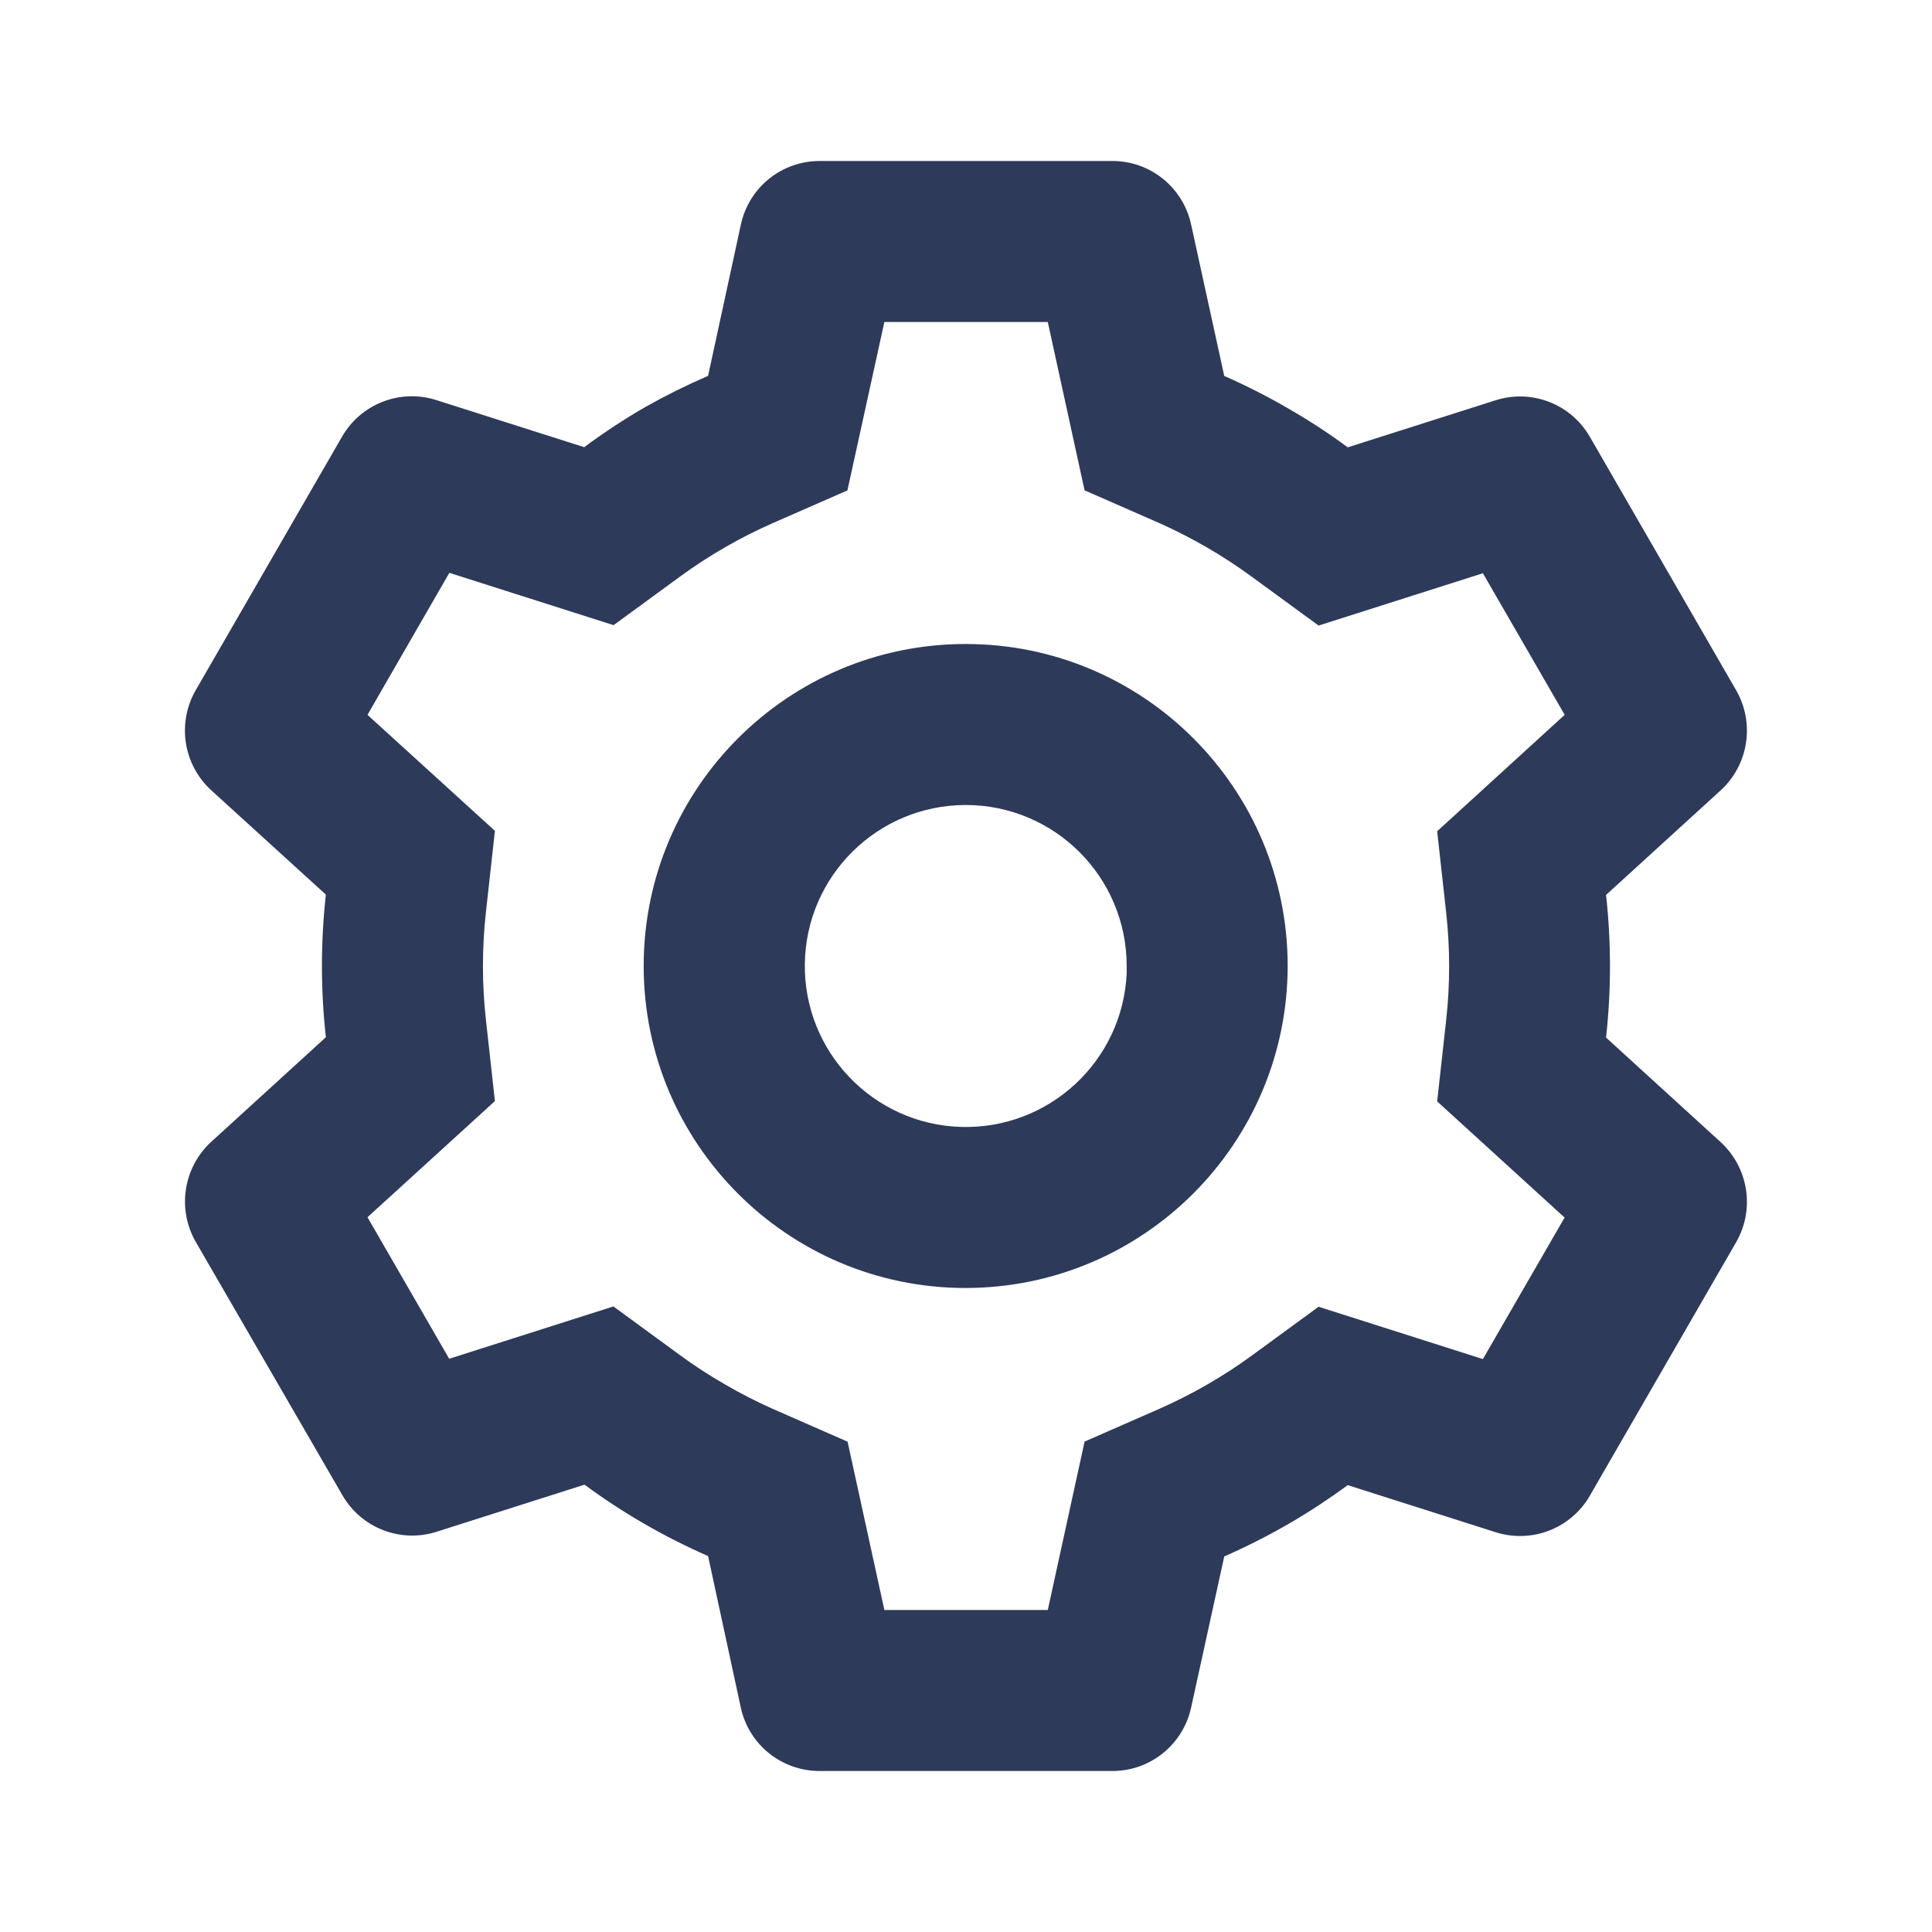
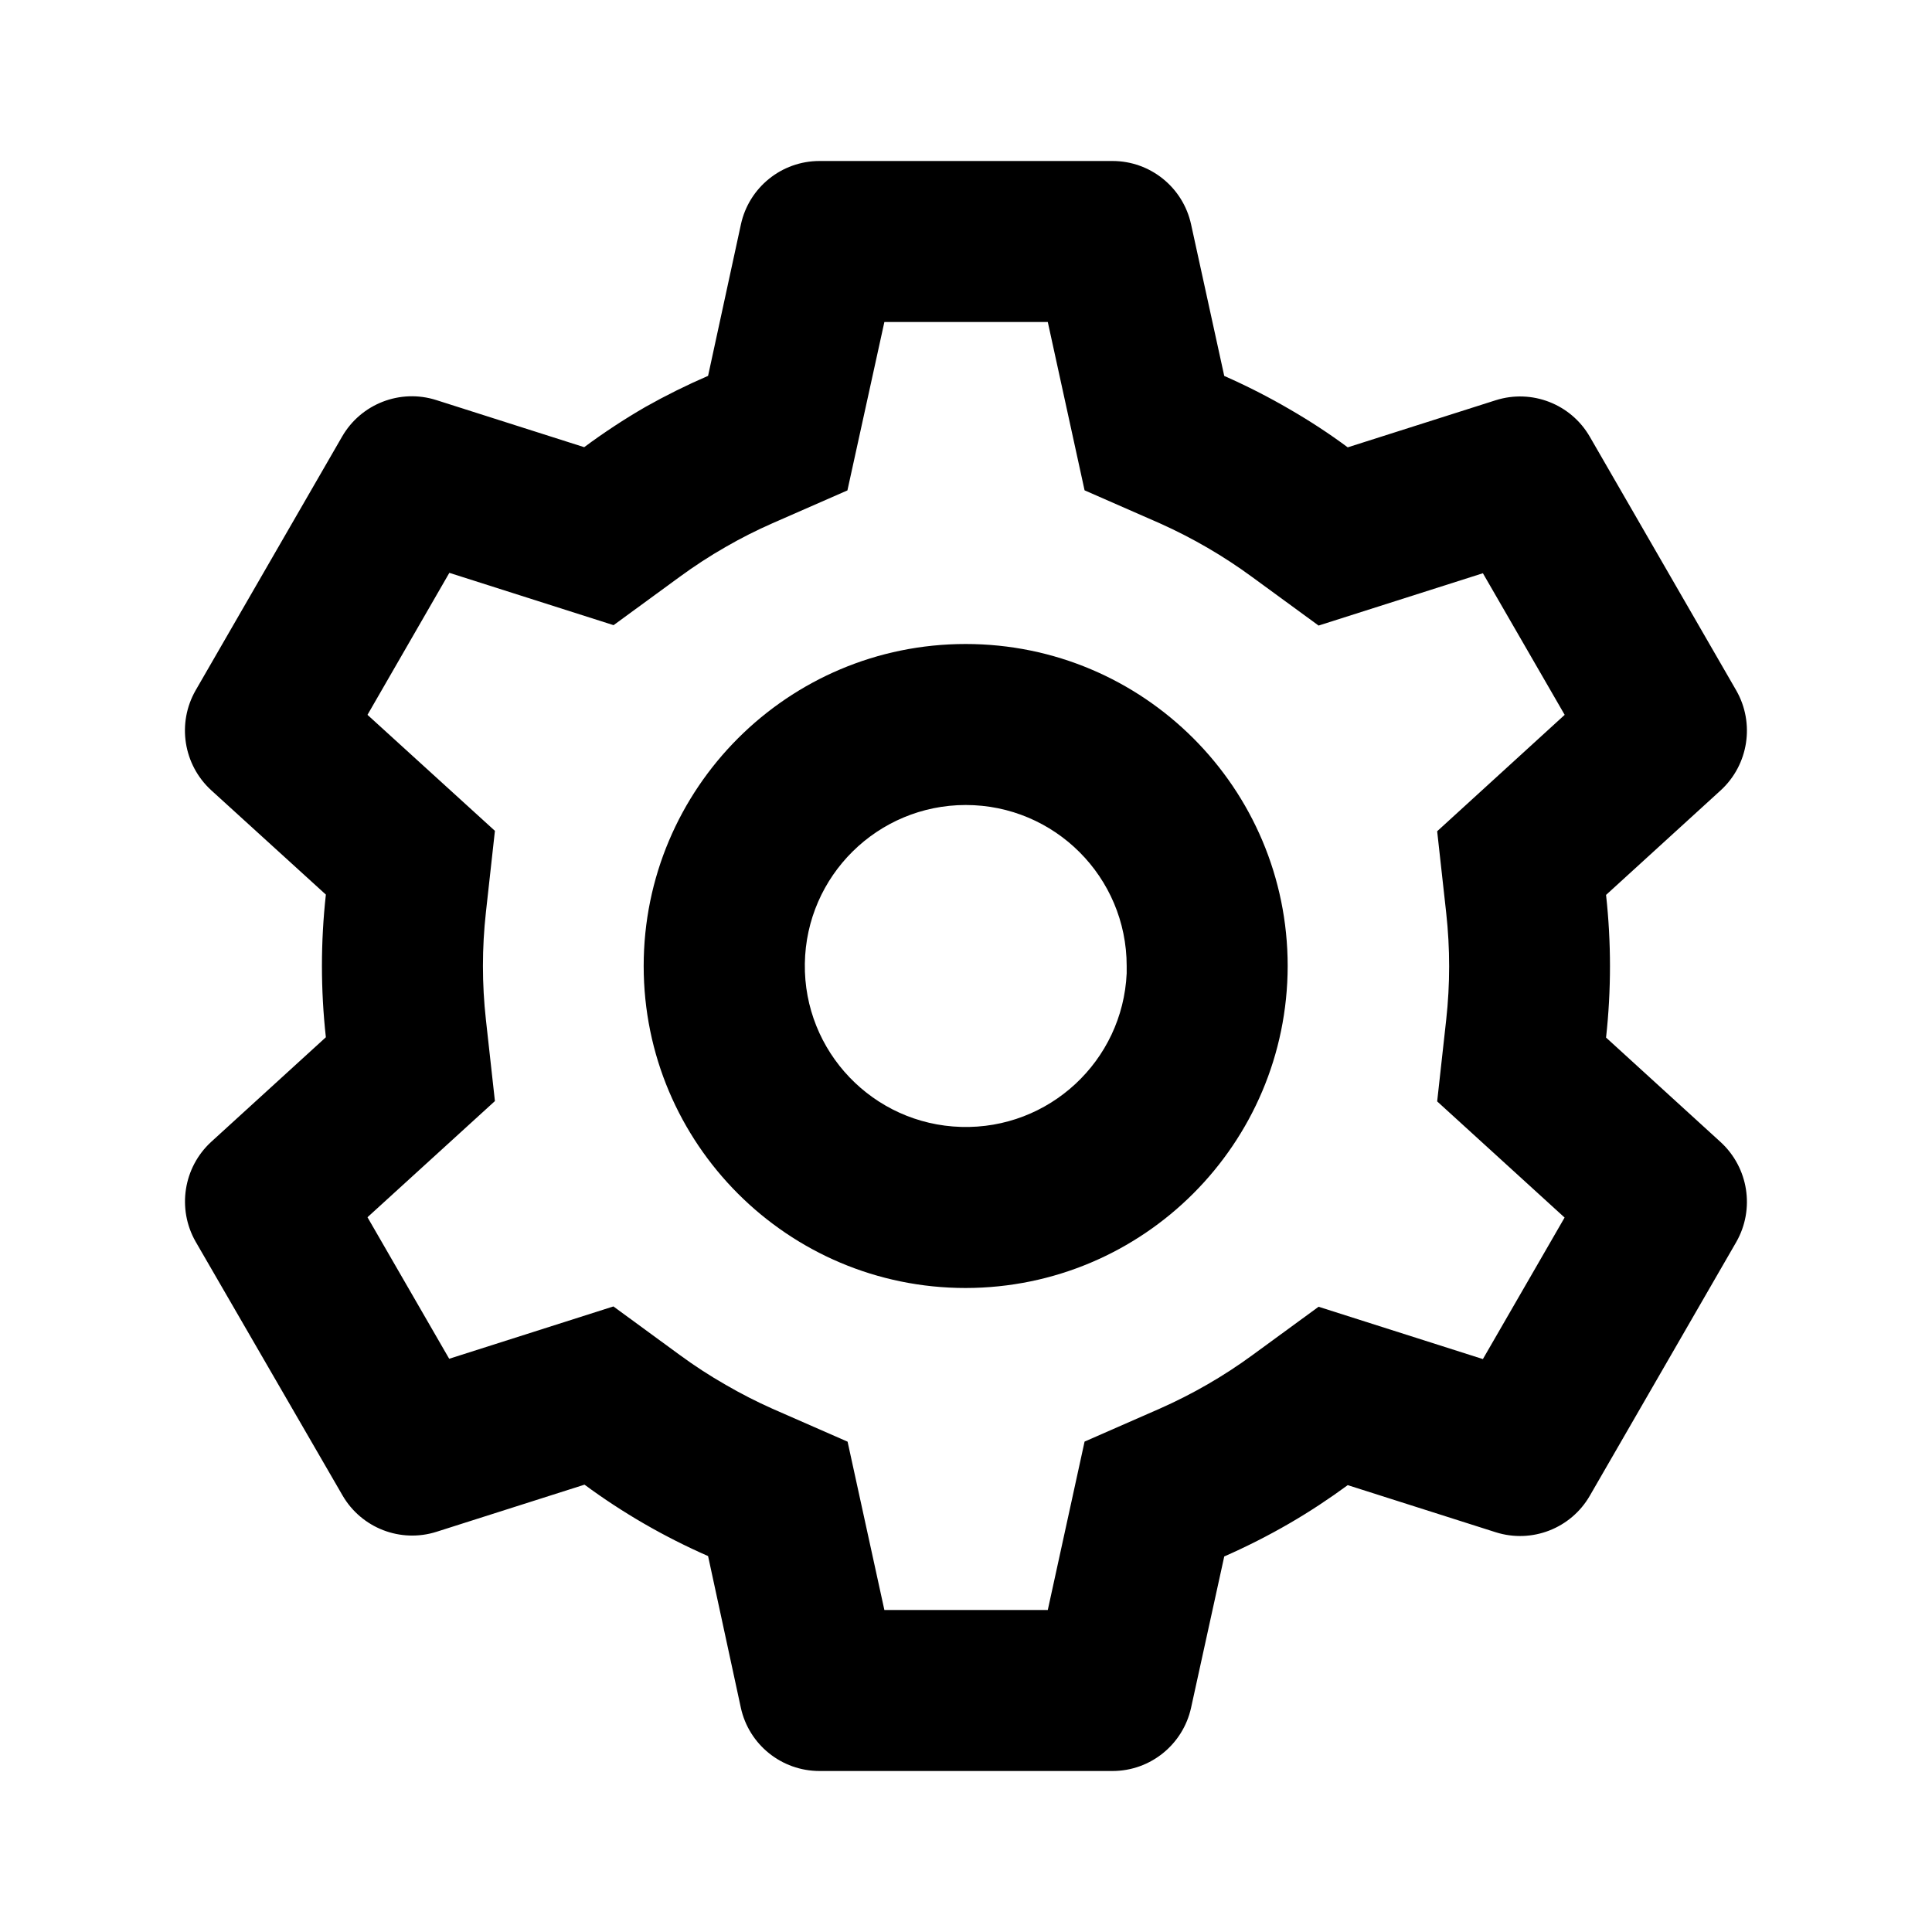
- <svg xmlns="http://www.w3.org/2000/svg" width="24" height="24" viewBox="0 0 24 24" fill="none">
-   <path d="M13.82 22H10.18C9.71 22 9.303 21.673 9.203 21.214L8.796 19.33C8.253 19.092 7.738 18.795 7.261 18.443L5.424 19.028C4.976 19.171 4.489 18.982 4.254 18.575L2.43 15.424C2.198 15.017 2.278 14.502 2.623 14.185L4.048 12.885C3.983 12.296 3.983 11.702 4.048 11.113L2.623 9.816C2.277 9.498 2.197 8.984 2.43 8.576L4.25 5.423C4.485 5.016 4.972 4.827 5.42 4.97L7.257 5.555C7.501 5.374 7.755 5.207 8.018 5.055C8.27 4.913 8.53 4.784 8.796 4.669L9.204 2.787C9.304 2.328 9.71 2 10.18 2H13.82C14.29 2 14.696 2.328 14.796 2.787L15.208 4.67C15.489 4.794 15.762 4.933 16.027 5.088C16.274 5.231 16.513 5.387 16.742 5.557L18.58 4.972C19.028 4.83 19.514 5.018 19.749 5.425L21.569 8.578C21.801 8.985 21.721 9.5 21.376 9.817L19.951 11.117C20.016 11.706 20.016 12.3 19.951 12.889L21.376 14.189C21.721 14.507 21.801 15.021 21.569 15.428L19.749 18.581C19.514 18.988 19.028 19.176 18.58 19.034L16.742 18.449C16.509 18.62 16.268 18.779 16.018 18.924C15.756 19.076 15.485 19.213 15.208 19.335L14.796 21.214C14.695 21.673 14.289 22 13.82 22ZM7.62 16.229L8.44 16.829C8.625 16.965 8.817 17.09 9.017 17.204C9.205 17.313 9.398 17.412 9.596 17.5L10.529 17.909L10.986 20H13.016L13.473 17.908L14.406 17.499C14.813 17.319 15.2 17.096 15.559 16.833L16.38 16.233L18.421 16.883L19.436 15.125L17.853 13.682L17.965 12.67C18.014 12.227 18.014 11.781 17.965 11.338L17.853 10.326L19.437 8.88L18.421 7.121L16.38 7.771L15.559 7.171C15.2 6.907 14.813 6.682 14.406 6.5L13.473 6.091L13.016 4H10.986L10.527 6.092L9.596 6.5C9.398 6.587 9.204 6.685 9.017 6.793C8.819 6.906 8.627 7.031 8.443 7.166L7.622 7.766L5.582 7.116L4.565 8.88L6.148 10.321L6.036 11.334C5.987 11.777 5.987 12.223 6.036 12.666L6.148 13.678L4.565 15.121L5.58 16.879L7.62 16.229ZM11.996 16C9.787 16 7.996 14.209 7.996 12C7.996 9.791 9.787 8 11.996 8C14.205 8 15.996 9.791 15.996 12C15.993 14.208 14.204 15.997 11.996 16ZM11.996 10C10.903 10.001 10.014 10.879 9.998 11.971C9.982 13.064 10.847 13.967 11.939 13.999C13.031 14.031 13.947 13.181 13.996 12.09V12.49V12C13.996 10.895 13.101 10 11.996 10Z" fill="#2E3A59" />
+ <svg xmlns="http://www.w3.org/2000/svg" width="24" height="24" viewBox="0 0 24 24" fill="none" version="1.1" id="svg1087">
+   <defs id="defs1091" />
+   <path d="M13.82 22H10.18C9.71 22 9.303 21.673 9.203 21.214L8.796 19.33C8.253 19.092 7.738 18.795 7.261 18.443L5.424 19.028C4.976 19.171 4.489 18.982 4.254 18.575L2.43 15.424C2.198 15.017 2.278 14.502 2.623 14.185L4.048 12.885C3.983 12.296 3.983 11.702 4.048 11.113L2.623 9.816C2.277 9.498 2.197 8.984 2.43 8.576L4.25 5.423C4.485 5.016 4.972 4.827 5.42 4.97L7.257 5.555C7.501 5.374 7.755 5.207 8.018 5.055C8.27 4.913 8.53 4.784 8.796 4.669L9.204 2.787C9.304 2.328 9.71 2 10.18 2H13.82C14.29 2 14.696 2.328 14.796 2.787L15.208 4.67C15.489 4.794 15.762 4.933 16.027 5.088C16.274 5.231 16.513 5.387 16.742 5.557L18.58 4.972C19.028 4.83 19.514 5.018 19.749 5.425L21.569 8.578C21.801 8.985 21.721 9.5 21.376 9.817L19.951 11.117C20.016 11.706 20.016 12.3 19.951 12.889L21.376 14.189C21.721 14.507 21.801 15.021 21.569 15.428L19.749 18.581C19.514 18.988 19.028 19.176 18.58 19.034L16.742 18.449C16.509 18.62 16.268 18.779 16.018 18.924C15.756 19.076 15.485 19.213 15.208 19.335L14.796 21.214C14.695 21.673 14.289 22 13.82 22ZM7.62 16.229L8.44 16.829C8.625 16.965 8.817 17.09 9.017 17.204C9.205 17.313 9.398 17.412 9.596 17.5L10.529 17.909L10.986 20H13.016L13.473 17.908L14.406 17.499C14.813 17.319 15.2 17.096 15.559 16.833L16.38 16.233L18.421 16.883L19.436 15.125L17.853 13.682L17.965 12.67C18.014 12.227 18.014 11.781 17.965 11.338L17.853 10.326L19.437 8.88L18.421 7.121L16.38 7.771L15.559 7.171C15.2 6.907 14.813 6.682 14.406 6.5L13.473 6.091L13.016 4H10.986L10.527 6.092L9.596 6.5C9.398 6.587 9.204 6.685 9.017 6.793C8.819 6.906 8.627 7.031 8.443 7.166L7.622 7.766L5.582 7.116L4.565 8.88L6.148 10.321L6.036 11.334C5.987 11.777 5.987 12.223 6.036 12.666L6.148 13.678L4.565 15.121L5.58 16.879L7.62 16.229ZM11.996 16C9.787 16 7.996 14.209 7.996 12C7.996 9.791 9.787 8 11.996 8C14.205 8 15.996 9.791 15.996 12C15.993 14.208 14.204 15.997 11.996 16ZM11.996 10C10.903 10.001 10.014 10.879 9.998 11.971C9.982 13.064 10.847 13.967 11.939 13.999C13.031 14.031 13.947 13.181 13.996 12.09V12.49V12C13.996 10.895 13.101 10 11.996 10Z" fill="#2E3A59" id="path1085" style="fill:#000000" />
</svg>
